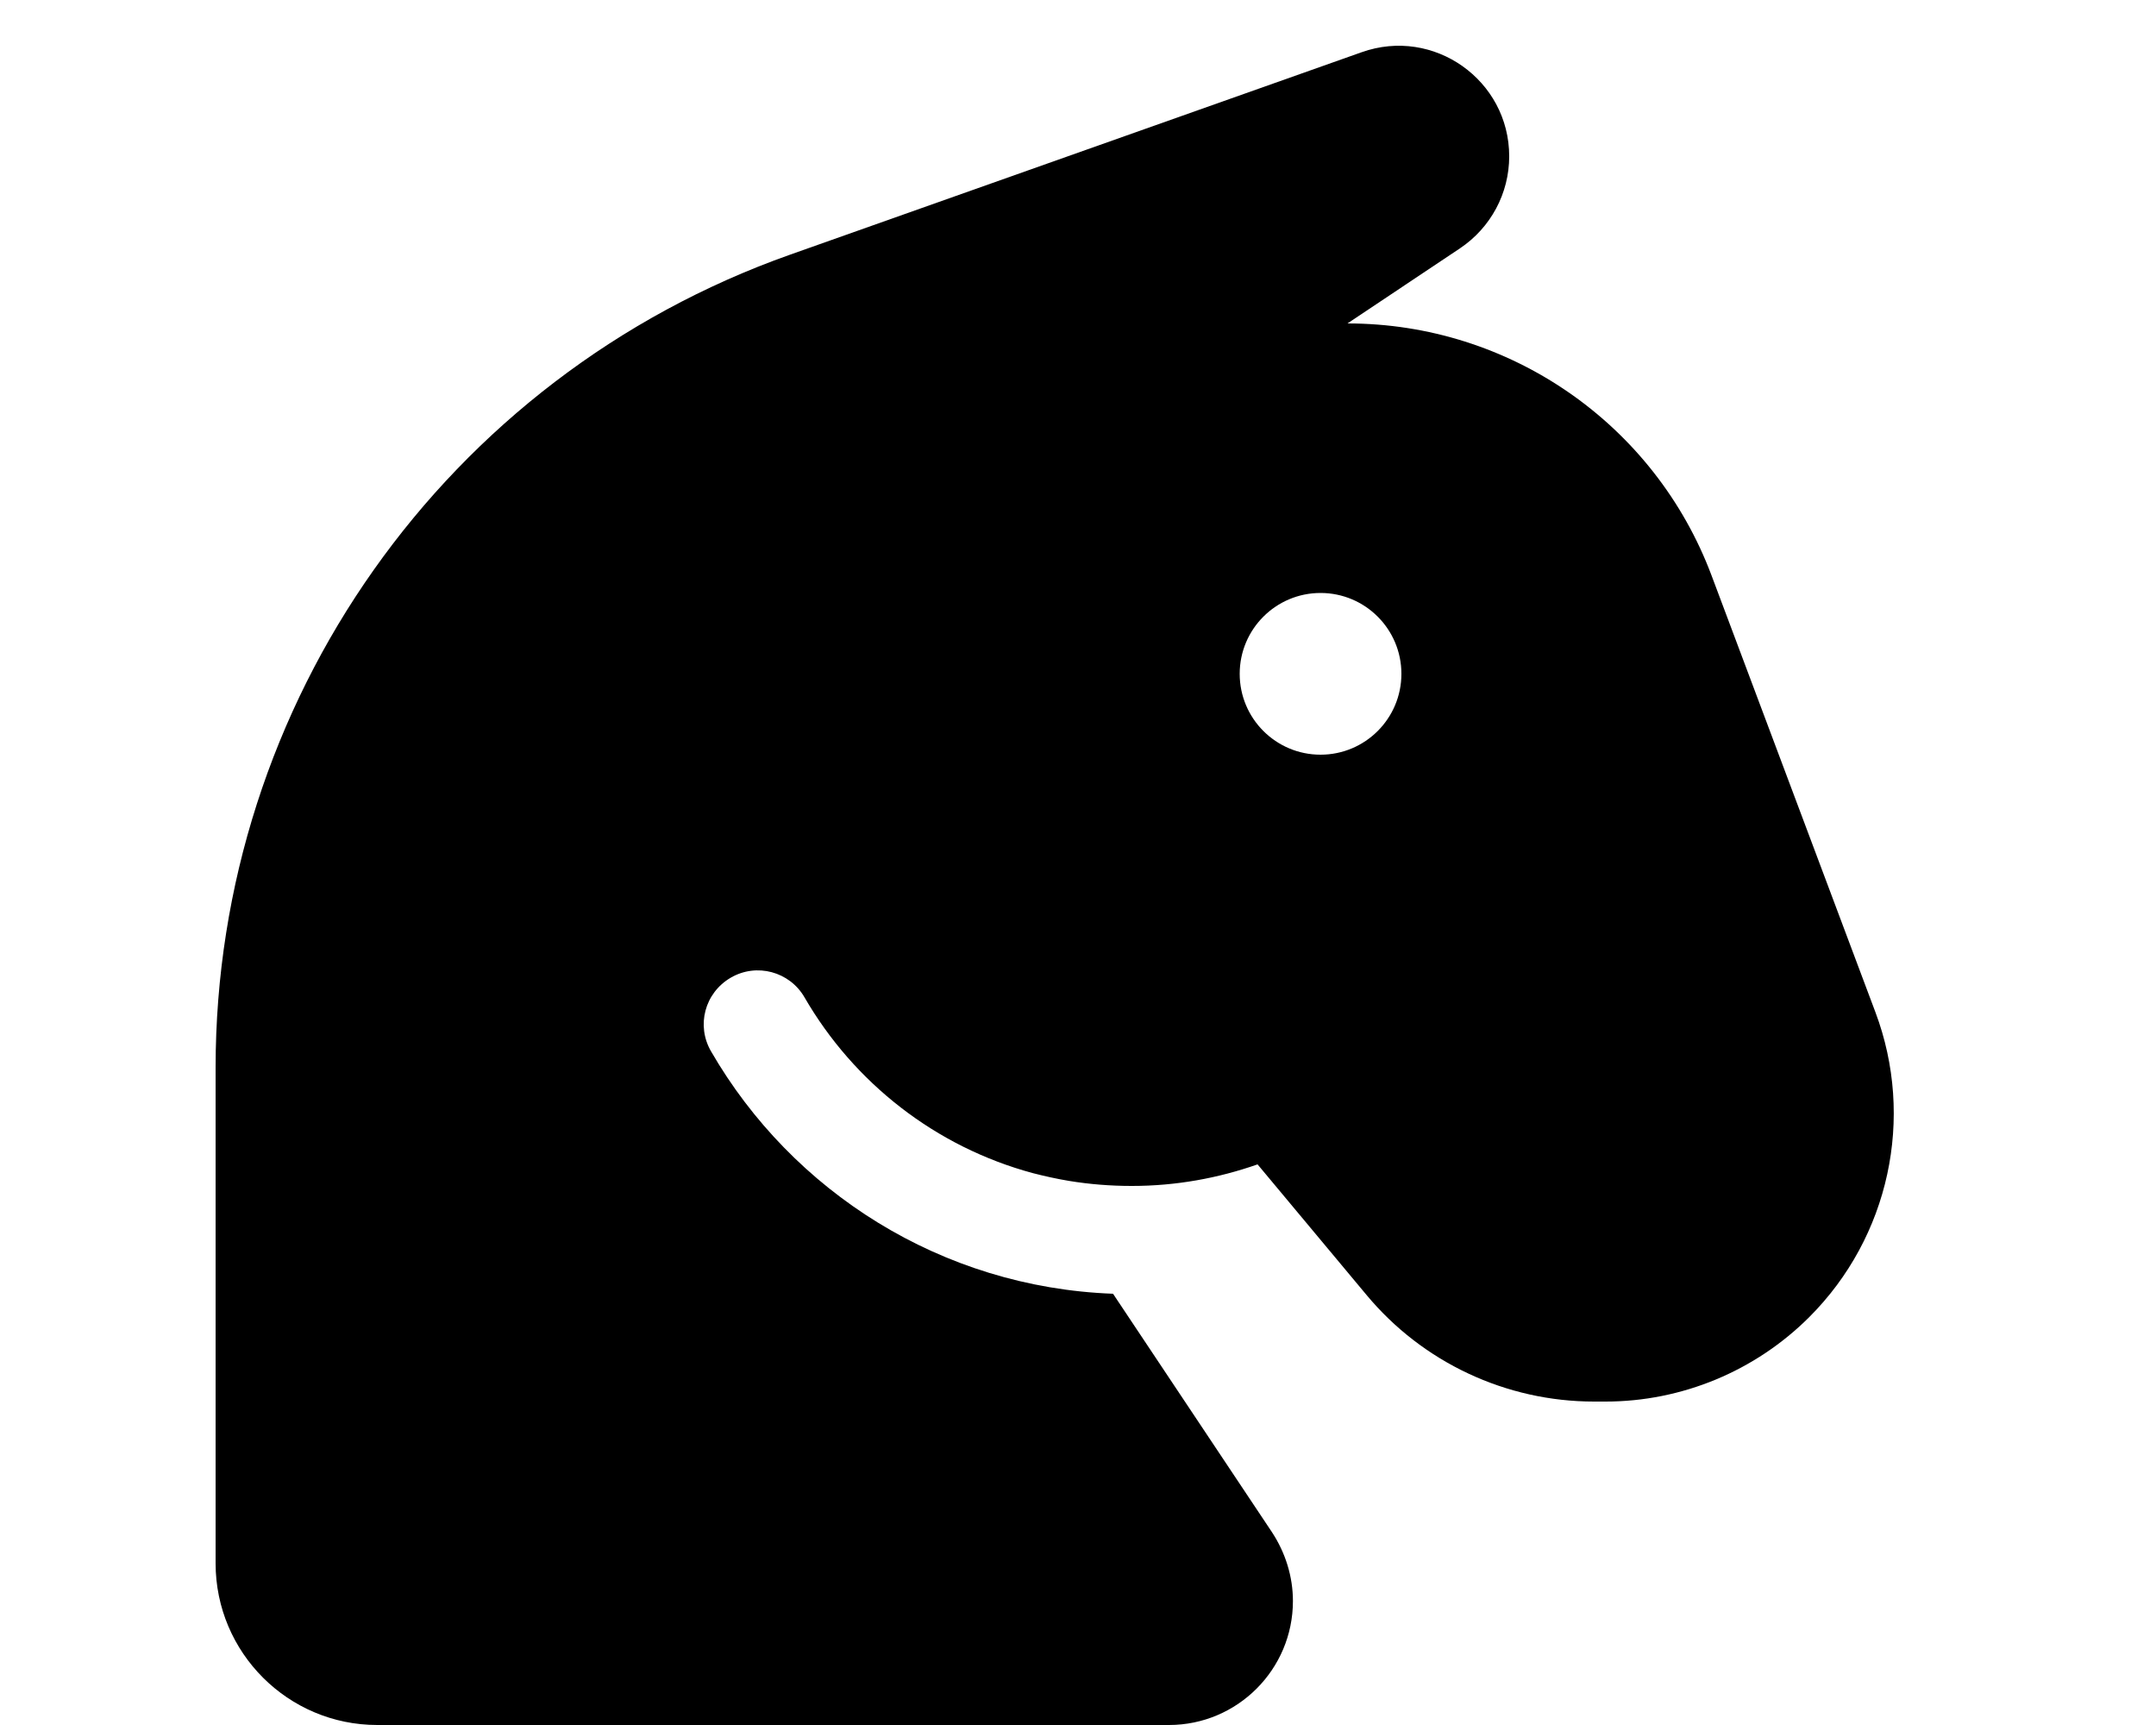
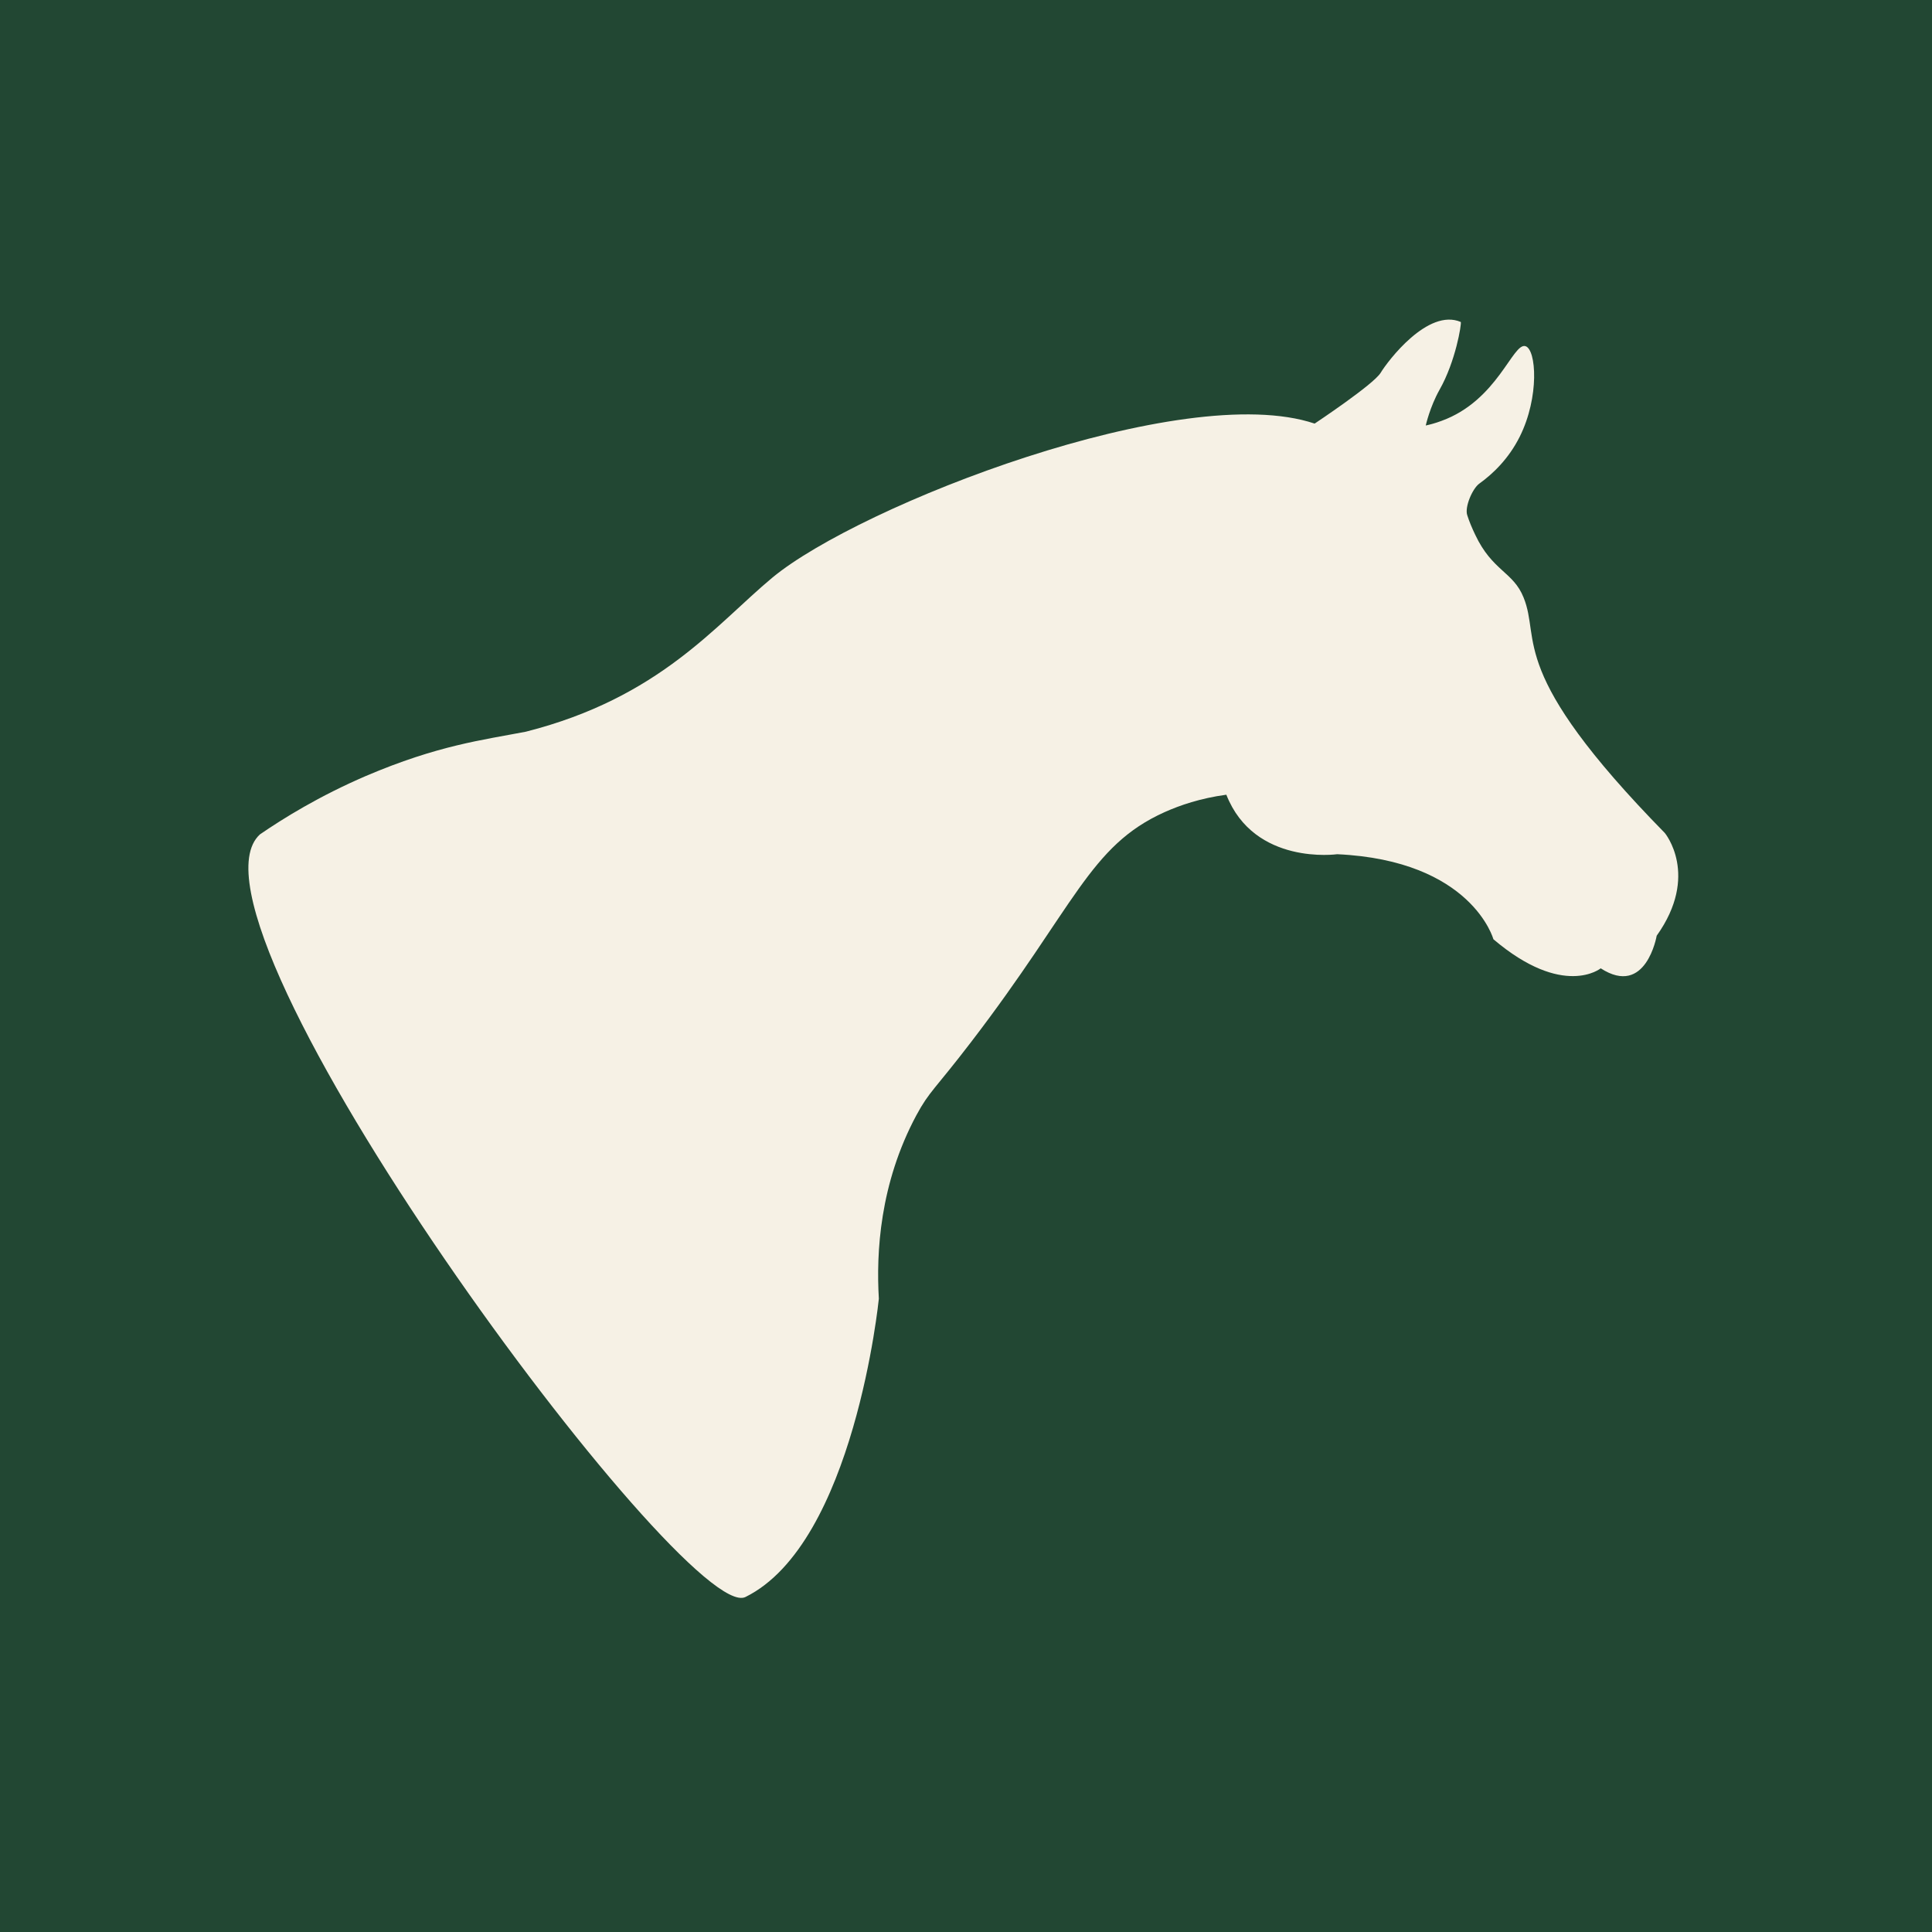
- <svg xmlns="http://www.w3.org/2000/svg" viewBox="0 0 640 512">
-   <path d="M64 464l0-147.1c0-108.4 68.3-205.1 170.5-241.3L404.2 15.5C425.6 7.9 448 23.8 448 46.4c0 11-5.5 21.2-14.6 27.3L400 96c48.1 0 91.2 29.8 108.1 74.9l48.6 129.5c11.8 31.4 4.1 66.8-19.6 90.5c-16 16-37.8 25.1-60.5 25.1l-3.4 0c-26.1 0-50.9-11.6-67.6-31.7l-32.3-38.7c-11.7 4.1-24.2 6.4-37.3 6.4c0 0 0 0-.1 0c0 0 0 0 0 0c-6.3 0-12.5-.5-18.6-1.5c-3.6-.6-7.2-1.4-10.7-2.3c0 0 0 0 0 0c-28.9-7.8-53.1-26.8-67.8-52.2c-4.4-7.6-14.2-10.3-21.9-5.8s-10.3 14.2-5.8 21.9c24 41.5 68.3 70 119.3 71.9l47.2 70.8c4 6.1 6.2 13.2 6.2 20.4c0 20.3-16.5 36.8-36.8 36.8L112 512c-26.5 0-48-21.5-48-48zM392 224a24 24 0 1 0 0-48 24 24 0 1 0 0 48z" />
+ <svg xmlns="http://www.w3.org/2000/svg" viewBox="0 0 64 64">
+   <rect width="64" height="64" fill="#224733" />
+   <path fill="#f6f1e5" transform="translate(2.5 3.7) scale(.09)" d="M533.7,86.3c4,1.2,5.2,18.7-2.1,33.3     c-4.1,8.2-9.9,13.7-14.9,17.3c-2.5,1.8-5.5,8.7-4.4,11.7c0.7,2.2,1.7,4.6,2.9,7.1c6.3,13.4,14,13.6,17.8,23.1     c6.5,15.9-6.4,27.1,52,86.7c0,0,12.9,15.5-3,37.8c0,0-3.9,22.8-20.6,12c0,0-13.7,11.2-39.5-10.7c0,0-7.9-29-57.5-31.3     c0,0-30.5,4.3-40.8-21.9c-9.6,1.3-17.1,3.9-22.7,6.4c-27.8,12.5-32.8,34.5-71.3,84.7c-13.4,17.5-15.3,18-20.1,26.9     c-13.5,25.2-14.8,50.6-13.8,67.5c0,0-9,90-49.1,109.8C224.7,557.5,32.9,297.9,67.9,266c8.6-5.9,21.8-14.1,39-21.5     c26.5-11.3,42.8-13.2,58.9-16.3c49.2-12.5,69.8-39.3,90.7-56.7c32.1-26.6,151.1-73,199.6-56.7c0,0,21.7-14.4,24.3-18.7     c2.6-4.3,17.4-23.9,29.5-18.7c0.3,0.8-1.9,14.5-7.8,24.9c-3.6,6.4-5.1,13.2-5.1,13.2c1.4-0.3,3.4-0.8,5.8-1.7     C523.5,106.3,529,84.9,533.7,86.3z" />
</svg>
